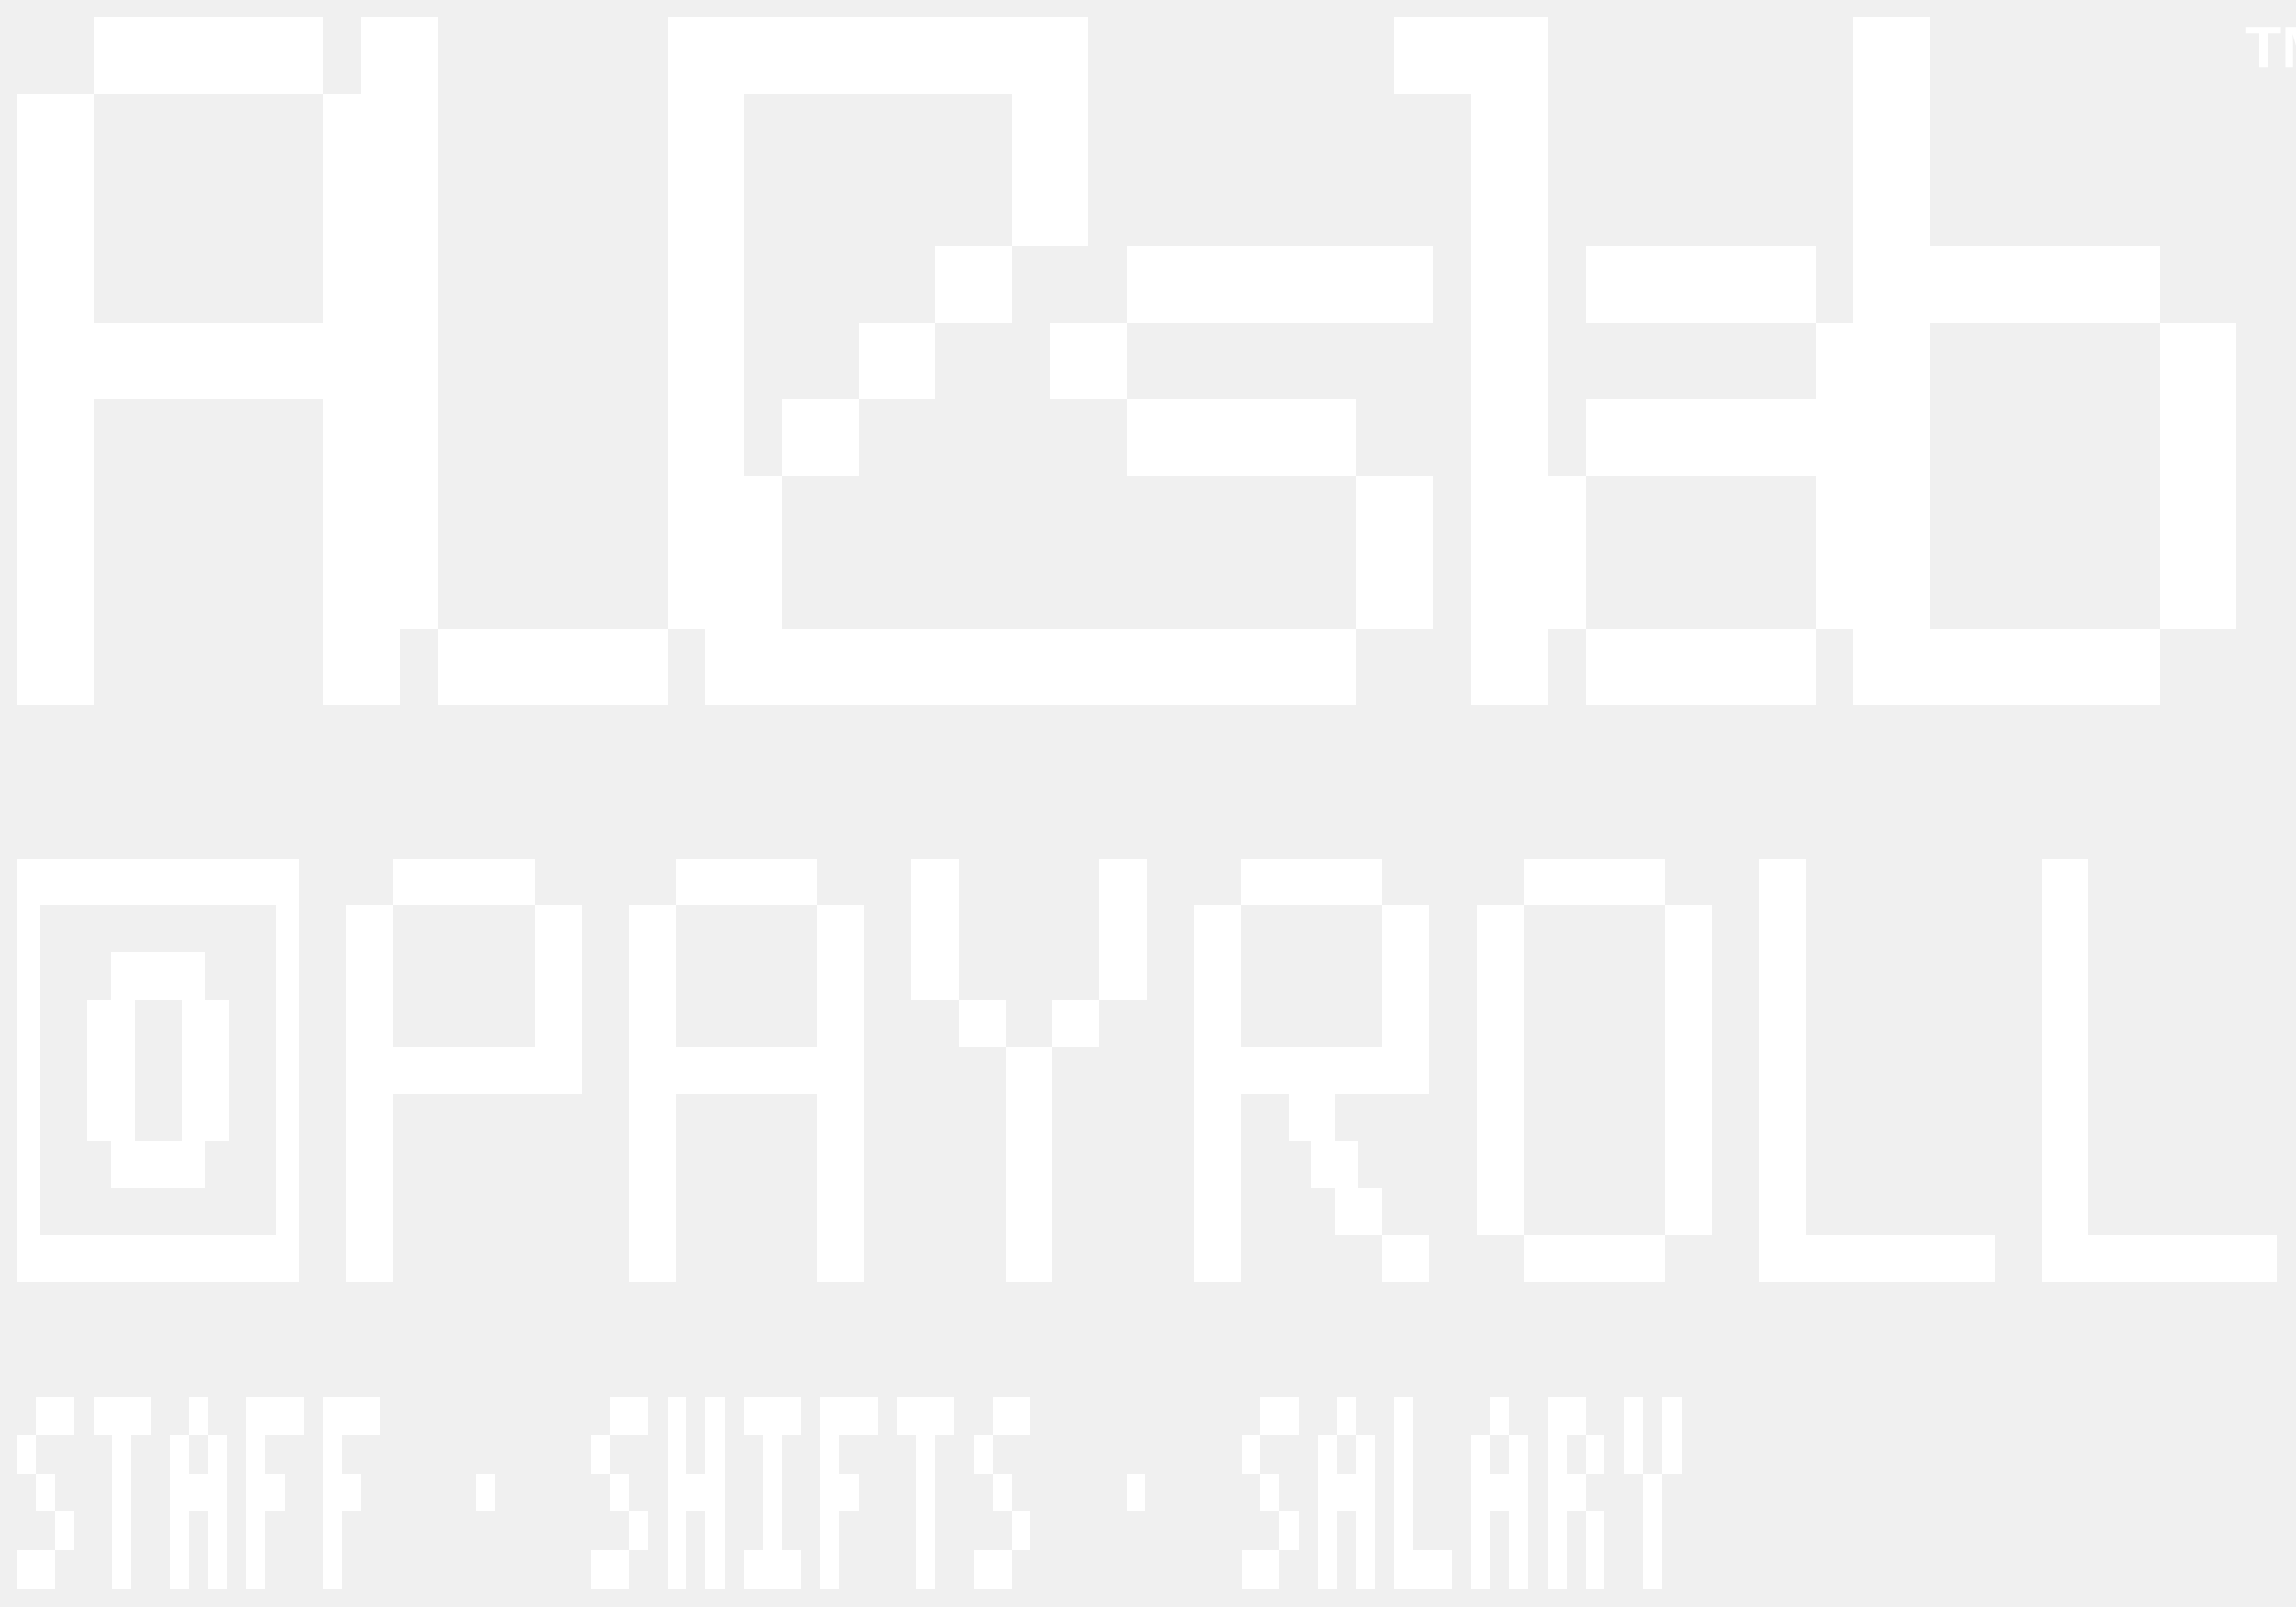
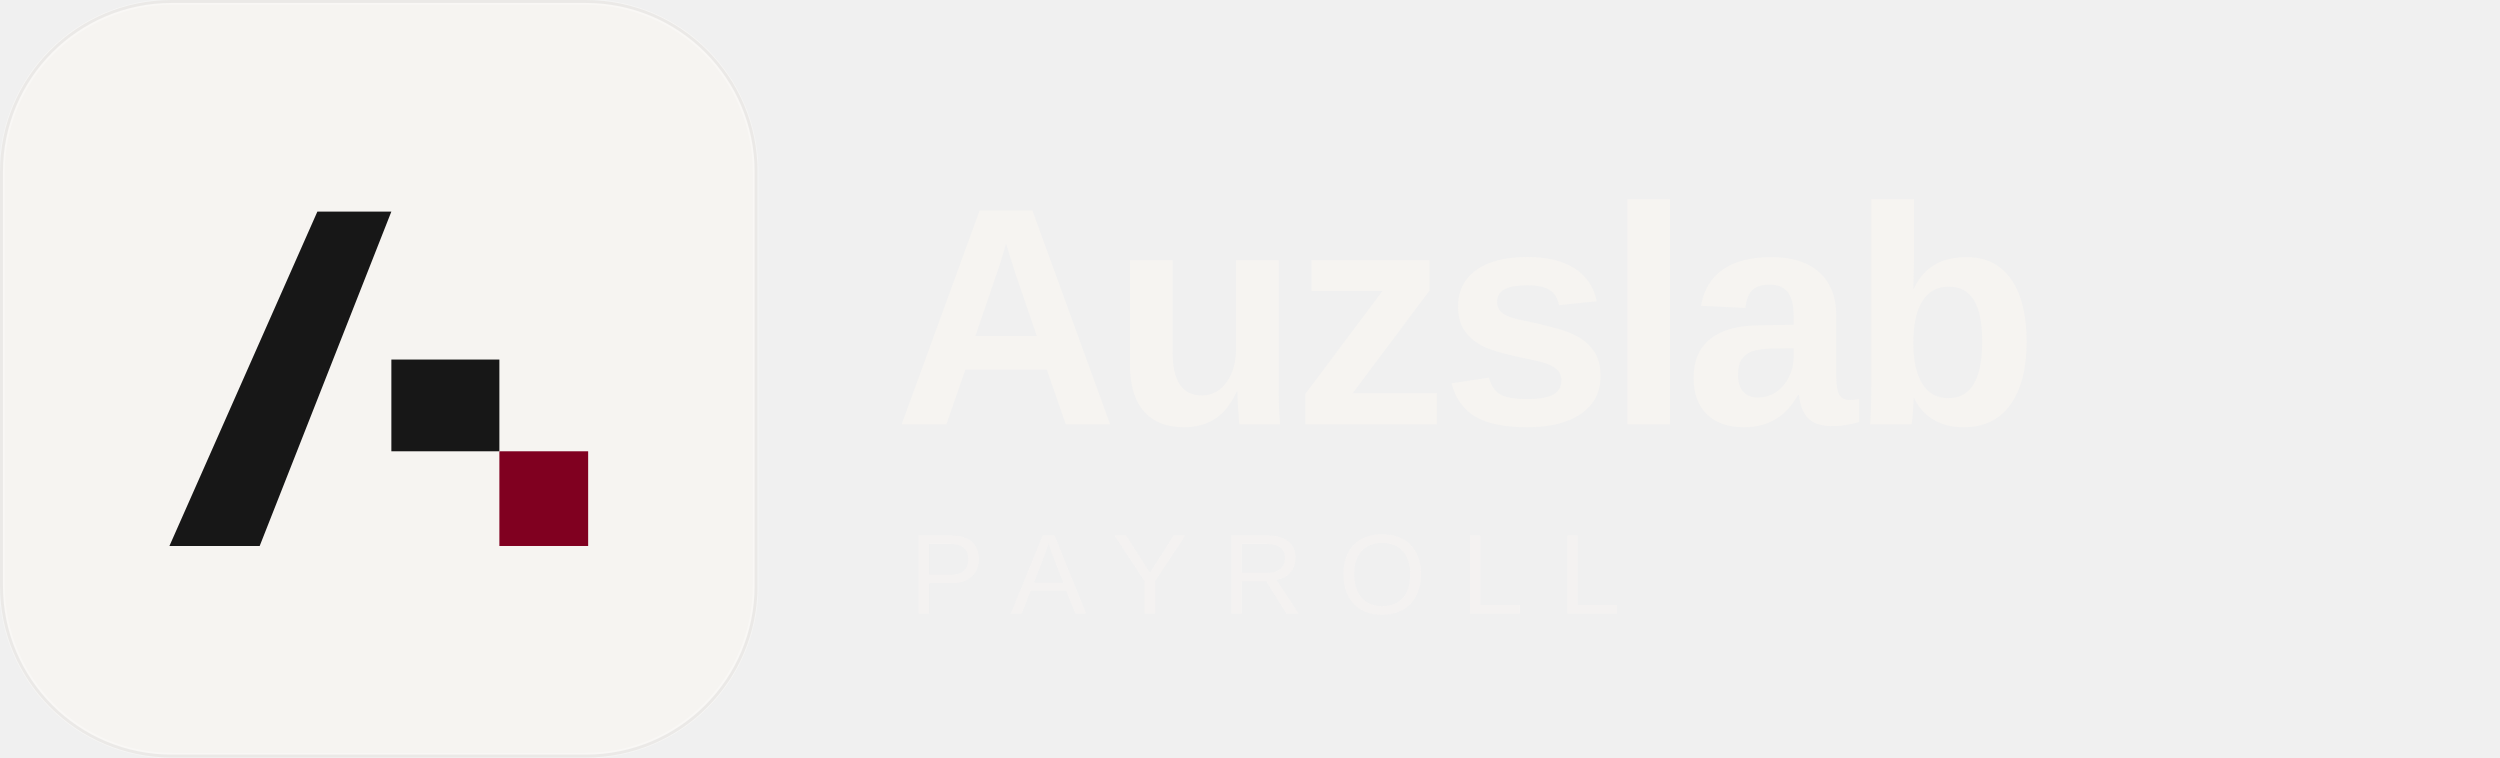
- <svg xmlns="http://www.w3.org/2000/svg" viewBox="-4 -4 546 382" width="273" height="191" role="img" aria-label="AUZslab PAYROLL: Staff · Shifts · Salary" shape-rendering="crispEdges" fill="#ffffff">
-   <rect x="18.20" y="0.00" width="54.60" height="18.20" />
-   <rect x="81.90" y="0.00" width="18.20" height="18.20" />
-   <rect x="154.70" y="0.00" width="100.10" height="18.20" />
-   <rect x="327.60" y="0.00" width="36.40" height="18.20" />
-   <rect x="436.80" y="0.00" width="18.20" height="18.20" />
-   <rect x="0.00" y="18.20" width="18.20" height="18.20" />
-   <rect x="72.80" y="18.20" width="27.30" height="18.20" />
-   <rect x="154.70" y="18.20" width="18.20" height="18.20" />
-   <rect x="236.60" y="18.20" width="18.20" height="18.20" />
-   <rect x="345.80" y="18.20" width="18.20" height="18.20" />
-   <rect x="436.80" y="18.20" width="18.20" height="18.20" />
-   <rect x="0.00" y="36.40" width="18.20" height="18.20" />
-   <rect x="72.80" y="36.40" width="27.30" height="18.20" />
-   <rect x="154.70" y="36.40" width="18.20" height="18.20" />
-   <rect x="236.60" y="36.40" width="18.20" height="18.20" />
-   <rect x="345.80" y="36.40" width="18.20" height="18.20" />
-   <rect x="436.80" y="36.40" width="18.20" height="18.20" />
-   <rect x="0.00" y="54.60" width="18.20" height="18.20" />
-   <rect x="72.80" y="54.60" width="27.30" height="18.20" />
-   <rect x="154.70" y="54.60" width="18.20" height="18.20" />
-   <rect x="218.40" y="54.60" width="18.20" height="18.20" />
-   <rect x="263.90" y="54.60" width="72.80" height="18.20" />
-   <rect x="345.80" y="54.60" width="18.20" height="18.20" />
-   <rect x="373.10" y="54.60" width="54.60" height="18.20" />
-   <rect x="436.80" y="54.60" width="72.80" height="18.20" />
-   <rect x="0.00" y="72.80" width="100.10" height="18.20" />
-   <rect x="154.70" y="72.80" width="18.20" height="18.20" />
-   <rect x="200.20" y="72.80" width="18.20" height="18.20" />
-   <rect x="245.70" y="72.80" width="18.20" height="18.20" />
-   <rect x="345.80" y="72.80" width="18.20" height="18.20" />
-   <rect x="427.70" y="72.80" width="27.30" height="18.20" />
-   <rect x="509.60" y="72.80" width="18.20" height="18.20" />
-   <rect x="0.00" y="91.00" width="18.20" height="18.20" />
-   <rect x="72.80" y="91.00" width="27.30" height="18.20" />
-   <rect x="154.70" y="91.00" width="18.20" height="18.20" />
-   <rect x="182.00" y="91.00" width="18.20" height="18.20" />
-   <rect x="263.90" y="91.00" width="54.60" height="18.20" />
-   <rect x="345.80" y="91.00" width="18.20" height="18.20" />
-   <rect x="373.10" y="91.00" width="81.90" height="18.20" />
-   <rect x="509.60" y="91.00" width="18.20" height="18.20" />
-   <rect x="0.00" y="109.20" width="18.20" height="18.20" />
-   <rect x="72.80" y="109.20" width="27.30" height="18.20" />
-   <rect x="154.70" y="109.20" width="27.30" height="18.20" />
-   <rect x="318.50" y="109.20" width="18.20" height="18.20" />
-   <rect x="345.80" y="109.20" width="27.30" height="18.20" />
-   <rect x="427.70" y="109.20" width="27.30" height="18.20" />
-   <rect x="509.60" y="109.20" width="18.20" height="18.20" />
-   <rect x="0.00" y="127.40" width="18.20" height="18.20" />
-   <rect x="72.80" y="127.40" width="27.30" height="18.20" />
-   <rect x="154.70" y="127.40" width="27.30" height="18.20" />
-   <rect x="318.50" y="127.40" width="18.20" height="18.20" />
-   <rect x="345.80" y="127.40" width="27.30" height="18.20" />
-   <rect x="427.70" y="127.40" width="27.30" height="18.20" />
-   <rect x="509.60" y="127.40" width="18.20" height="18.20" />
-   <rect x="0.00" y="145.60" width="18.20" height="18.20" />
-   <rect x="72.80" y="145.60" width="18.20" height="18.20" />
-   <rect x="100.10" y="145.60" width="54.60" height="18.20" />
-   <rect x="163.80" y="145.60" width="154.70" height="18.20" />
-   <rect x="345.80" y="145.60" width="18.20" height="18.20" />
-   <rect x="373.10" y="145.60" width="54.60" height="18.20" />
-   <rect x="436.80" y="145.60" width="72.80" height="18.20" />
-   <rect x="0.00" y="200.20" width="67.18" height="11.20" />
-   <rect x="0.00" y="211.40" width="5.60" height="11.20" />
-   <rect x="61.58" y="211.40" width="5.60" height="11.20" />
-   <rect x="0.00" y="222.59" width="5.60" height="11.20" />
-   <rect x="22.39" y="222.59" width="22.39" height="11.20" />
-   <rect x="61.58" y="222.59" width="5.60" height="11.20" />
-   <rect x="0.00" y="233.79" width="5.60" height="11.20" />
-   <rect x="16.80" y="233.79" width="11.20" height="11.20" />
-   <rect x="39.19" y="233.79" width="11.20" height="11.20" />
-   <rect x="61.58" y="233.79" width="5.60" height="11.20" />
-   <rect x="0.00" y="244.99" width="5.60" height="11.20" />
-   <rect x="16.80" y="244.99" width="11.20" height="11.20" />
-   <rect x="39.19" y="244.99" width="11.20" height="11.20" />
-   <rect x="61.58" y="244.99" width="5.60" height="11.20" />
-   <rect x="0.00" y="256.19" width="5.60" height="11.20" />
-   <rect x="16.80" y="256.19" width="11.20" height="11.20" />
-   <rect x="39.19" y="256.19" width="11.20" height="11.20" />
-   <rect x="61.58" y="256.19" width="5.60" height="11.20" />
-   <rect x="0.00" y="267.38" width="5.60" height="11.20" />
-   <rect x="22.39" y="267.38" width="22.39" height="11.20" />
-   <rect x="61.58" y="267.38" width="5.60" height="11.20" />
-   <rect x="0.00" y="278.58" width="5.60" height="11.20" />
-   <rect x="61.58" y="278.58" width="5.60" height="11.20" />
-   <rect x="0.00" y="289.78" width="67.18" height="11.20" />
-   <rect x="89.58" y="200.20" width="33.59" height="11.20" />
-   <rect x="156.76" y="200.20" width="33.59" height="11.20" />
-   <rect x="212.74" y="200.20" width="11.20" height="11.20" />
-   <rect x="257.53" y="200.20" width="11.20" height="11.20" />
-   <rect x="291.12" y="200.20" width="33.59" height="11.20" />
-   <rect x="358.30" y="200.20" width="33.59" height="11.20" />
-   <rect x="414.29" y="200.20" width="11.20" height="11.20" />
-   <rect x="481.47" y="200.20" width="11.20" height="11.20" />
-   <rect x="78.38" y="211.40" width="11.20" height="11.20" />
-   <rect x="123.17" y="211.40" width="11.20" height="11.20" />
-   <rect x="145.56" y="211.40" width="11.20" height="11.20" />
-   <rect x="190.35" y="211.40" width="11.20" height="11.20" />
-   <rect x="212.74" y="211.40" width="11.20" height="11.20" />
-   <rect x="257.53" y="211.40" width="11.20" height="11.20" />
-   <rect x="279.93" y="211.40" width="11.20" height="11.20" />
-   <rect x="324.71" y="211.40" width="11.20" height="11.20" />
-   <rect x="347.11" y="211.40" width="11.20" height="11.20" />
-   <rect x="391.90" y="211.40" width="11.20" height="11.20" />
-   <rect x="414.29" y="211.40" width="11.20" height="11.20" />
-   <rect x="481.47" y="211.40" width="11.20" height="11.20" />
-   <rect x="78.38" y="222.59" width="11.20" height="11.20" />
-   <rect x="123.17" y="222.59" width="11.20" height="11.20" />
-   <rect x="145.56" y="222.59" width="11.20" height="11.20" />
-   <rect x="190.35" y="222.59" width="11.20" height="11.20" />
-   <rect x="212.74" y="222.59" width="11.20" height="11.20" />
-   <rect x="257.53" y="222.59" width="11.20" height="11.20" />
-   <rect x="279.93" y="222.59" width="11.20" height="11.20" />
-   <rect x="324.71" y="222.59" width="11.20" height="11.20" />
-   <rect x="347.11" y="222.59" width="11.20" height="11.20" />
-   <rect x="391.90" y="222.59" width="11.20" height="11.20" />
-   <rect x="414.29" y="222.59" width="11.20" height="11.20" />
-   <rect x="481.47" y="222.59" width="11.20" height="11.20" />
-   <rect x="78.38" y="233.79" width="11.20" height="11.20" />
-   <rect x="123.17" y="233.79" width="11.20" height="11.20" />
-   <rect x="145.56" y="233.79" width="11.20" height="11.20" />
-   <rect x="190.35" y="233.79" width="11.20" height="11.20" />
-   <rect x="223.94" y="233.79" width="11.20" height="11.20" />
-   <rect x="246.33" y="233.79" width="11.20" height="11.20" />
-   <rect x="279.93" y="233.79" width="11.20" height="11.20" />
-   <rect x="324.71" y="233.79" width="11.20" height="11.20" />
-   <rect x="347.11" y="233.79" width="11.20" height="11.20" />
-   <rect x="391.90" y="233.79" width="11.20" height="11.20" />
-   <rect x="414.29" y="233.79" width="11.20" height="11.20" />
-   <rect x="481.47" y="233.79" width="11.20" height="11.20" />
-   <rect x="78.38" y="244.99" width="55.99" height="11.20" />
-   <rect x="145.56" y="244.99" width="55.99" height="11.20" />
-   <rect x="235.14" y="244.99" width="11.20" height="11.20" />
-   <rect x="279.93" y="244.99" width="55.99" height="11.20" />
-   <rect x="347.11" y="244.99" width="11.20" height="11.20" />
-   <rect x="391.90" y="244.99" width="11.20" height="11.20" />
-   <rect x="414.29" y="244.99" width="11.20" height="11.20" />
-   <rect x="481.47" y="244.99" width="11.20" height="11.20" />
-   <rect x="78.38" y="256.19" width="11.20" height="11.20" />
-   <rect x="145.56" y="256.19" width="11.20" height="11.20" />
-   <rect x="190.35" y="256.19" width="11.20" height="11.20" />
-   <rect x="235.14" y="256.19" width="11.20" height="11.20" />
-   <rect x="279.93" y="256.19" width="11.20" height="11.20" />
-   <rect x="302.32" y="256.19" width="11.20" height="11.20" />
-   <rect x="347.11" y="256.19" width="11.20" height="11.20" />
-   <rect x="391.90" y="256.19" width="11.20" height="11.20" />
-   <rect x="414.29" y="256.19" width="11.20" height="11.20" />
-   <rect x="481.47" y="256.19" width="11.20" height="11.20" />
-   <rect x="78.38" y="267.38" width="11.20" height="11.20" />
-   <rect x="145.56" y="267.38" width="11.20" height="11.20" />
-   <rect x="190.35" y="267.38" width="11.20" height="11.20" />
-   <rect x="235.14" y="267.38" width="11.20" height="11.20" />
-   <rect x="279.93" y="267.38" width="11.20" height="11.20" />
-   <rect x="307.92" y="267.38" width="11.20" height="11.20" />
-   <rect x="347.11" y="267.38" width="11.20" height="11.20" />
-   <rect x="391.90" y="267.38" width="11.20" height="11.20" />
-   <rect x="414.29" y="267.38" width="11.20" height="11.20" />
-   <rect x="481.47" y="267.38" width="11.20" height="11.20" />
-   <rect x="78.38" y="278.58" width="11.20" height="11.20" />
-   <rect x="145.56" y="278.58" width="11.20" height="11.20" />
-   <rect x="190.35" y="278.58" width="11.20" height="11.20" />
-   <rect x="235.14" y="278.58" width="11.20" height="11.20" />
-   <rect x="279.93" y="278.58" width="11.20" height="11.20" />
-   <rect x="313.52" y="278.58" width="11.20" height="11.20" />
-   <rect x="347.11" y="278.58" width="11.20" height="11.20" />
-   <rect x="391.90" y="278.58" width="11.20" height="11.20" />
-   <rect x="414.29" y="278.58" width="11.20" height="11.20" />
-   <rect x="481.47" y="278.58" width="11.20" height="11.20" />
-   <rect x="78.38" y="289.78" width="11.20" height="11.20" />
-   <rect x="145.56" y="289.78" width="11.20" height="11.20" />
-   <rect x="190.35" y="289.78" width="11.20" height="11.20" />
-   <rect x="235.14" y="289.78" width="11.20" height="11.20" />
-   <rect x="279.93" y="289.78" width="11.20" height="11.20" />
-   <rect x="324.71" y="289.78" width="11.20" height="11.20" />
-   <rect x="358.30" y="289.78" width="33.59" height="11.20" />
-   <rect x="414.29" y="289.78" width="55.99" height="11.20" />
-   <rect x="481.47" y="289.78" width="55.99" height="11.20" />
-   <rect x="4.55" y="328.27" width="9.10" height="9.10" />
-   <rect x="18.20" y="328.27" width="13.65" height="9.10" />
-   <rect x="40.95" y="328.27" width="4.55" height="9.10" />
-   <rect x="54.60" y="328.27" width="13.65" height="9.10" />
-   <rect x="72.80" y="328.27" width="13.65" height="9.10" />
-   <rect x="141.05" y="328.27" width="9.10" height="9.10" />
-   <rect x="154.70" y="328.27" width="4.55" height="9.10" />
-   <rect x="163.80" y="328.27" width="4.55" height="9.10" />
-   <rect x="172.90" y="328.27" width="13.65" height="9.10" />
-   <rect x="191.10" y="328.27" width="13.65" height="9.10" />
-   <rect x="209.30" y="328.27" width="13.65" height="9.10" />
-   <rect x="232.05" y="328.27" width="9.10" height="9.10" />
-   <rect x="295.75" y="328.27" width="9.10" height="9.10" />
-   <rect x="313.95" y="328.27" width="4.55" height="9.10" />
-   <rect x="327.60" y="328.27" width="4.55" height="9.10" />
-   <rect x="350.35" y="328.27" width="4.55" height="9.10" />
-   <rect x="364.00" y="328.27" width="9.10" height="9.10" />
-   <rect x="382.20" y="328.27" width="4.55" height="9.10" />
-   <rect x="391.30" y="328.27" width="4.55" height="9.10" />
-   <rect x="0.00" y="337.37" width="4.55" height="9.10" />
-   <rect x="22.75" y="337.37" width="4.55" height="9.10" />
-   <rect x="36.40" y="337.37" width="4.55" height="9.10" />
-   <rect x="45.50" y="337.37" width="4.55" height="9.10" />
-   <rect x="54.60" y="337.37" width="4.55" height="9.10" />
-   <rect x="72.80" y="337.37" width="4.55" height="9.10" />
-   <rect x="136.50" y="337.37" width="4.55" height="9.10" />
-   <rect x="154.70" y="337.37" width="4.55" height="9.10" />
-   <rect x="163.80" y="337.37" width="4.55" height="9.10" />
-   <rect x="177.45" y="337.37" width="4.55" height="9.10" />
-   <rect x="191.10" y="337.37" width="4.55" height="9.10" />
-   <rect x="213.85" y="337.37" width="4.55" height="9.10" />
-   <rect x="227.50" y="337.37" width="4.55" height="9.10" />
-   <rect x="291.20" y="337.37" width="4.55" height="9.10" />
-   <rect x="309.40" y="337.37" width="4.55" height="9.10" />
-   <rect x="318.50" y="337.37" width="4.55" height="9.10" />
-   <rect x="327.60" y="337.37" width="4.55" height="9.10" />
-   <rect x="345.80" y="337.37" width="4.55" height="9.10" />
-   <rect x="354.90" y="337.37" width="4.55" height="9.10" />
-   <rect x="364.00" y="337.37" width="4.55" height="9.10" />
-   <rect x="373.10" y="337.37" width="4.55" height="9.10" />
-   <rect x="382.20" y="337.37" width="4.55" height="9.10" />
-   <rect x="391.30" y="337.37" width="4.55" height="9.10" />
-   <rect x="4.55" y="346.47" width="4.55" height="9.10" />
-   <rect x="22.75" y="346.47" width="4.55" height="9.10" />
-   <rect x="36.40" y="346.47" width="13.65" height="9.10" />
-   <rect x="54.60" y="346.47" width="9.10" height="9.10" />
-   <rect x="72.80" y="346.47" width="9.10" height="9.10" />
-   <rect x="109.20" y="346.47" width="4.55" height="9.10" />
-   <rect x="141.05" y="346.47" width="4.55" height="9.10" />
-   <rect x="154.70" y="346.47" width="13.65" height="9.10" />
-   <rect x="177.45" y="346.47" width="4.55" height="9.10" />
-   <rect x="191.10" y="346.47" width="9.10" height="9.10" />
-   <rect x="213.85" y="346.47" width="4.55" height="9.10" />
-   <rect x="232.05" y="346.47" width="4.55" height="9.10" />
-   <rect x="263.90" y="346.47" width="4.55" height="9.10" />
-   <rect x="295.75" y="346.47" width="4.55" height="9.10" />
-   <rect x="309.40" y="346.47" width="13.65" height="9.10" />
-   <rect x="327.60" y="346.47" width="4.55" height="9.10" />
-   <rect x="345.80" y="346.47" width="13.65" height="9.10" />
-   <rect x="364.00" y="346.47" width="9.10" height="9.10" />
-   <rect x="386.75" y="346.47" width="4.55" height="9.10" />
-   <rect x="9.10" y="355.57" width="4.55" height="9.10" />
-   <rect x="22.75" y="355.57" width="4.55" height="9.10" />
-   <rect x="36.40" y="355.57" width="4.55" height="9.10" />
-   <rect x="45.50" y="355.57" width="4.55" height="9.10" />
-   <rect x="54.60" y="355.57" width="4.55" height="9.10" />
-   <rect x="72.80" y="355.57" width="4.55" height="9.10" />
-   <rect x="145.60" y="355.57" width="4.55" height="9.10" />
-   <rect x="154.70" y="355.57" width="4.55" height="9.10" />
-   <rect x="163.80" y="355.57" width="4.55" height="9.10" />
-   <rect x="177.45" y="355.57" width="4.55" height="9.10" />
-   <rect x="191.10" y="355.57" width="4.55" height="9.10" />
-   <rect x="213.85" y="355.57" width="4.55" height="9.10" />
-   <rect x="236.60" y="355.57" width="4.55" height="9.10" />
-   <rect x="300.30" y="355.57" width="4.55" height="9.10" />
-   <rect x="309.40" y="355.57" width="4.55" height="9.10" />
-   <rect x="318.50" y="355.57" width="4.55" height="9.10" />
-   <rect x="327.60" y="355.57" width="4.55" height="9.10" />
-   <rect x="345.80" y="355.57" width="4.55" height="9.10" />
-   <rect x="354.90" y="355.57" width="4.55" height="9.10" />
-   <rect x="364.00" y="355.57" width="4.55" height="9.10" />
-   <rect x="373.10" y="355.57" width="4.55" height="9.10" />
-   <rect x="386.75" y="355.57" width="4.55" height="9.10" />
-   <rect x="0.00" y="364.67" width="9.10" height="9.10" />
-   <rect x="22.75" y="364.67" width="4.55" height="9.10" />
-   <rect x="36.40" y="364.67" width="4.55" height="9.10" />
-   <rect x="45.50" y="364.67" width="4.55" height="9.10" />
-   <rect x="54.60" y="364.67" width="4.55" height="9.10" />
-   <rect x="72.80" y="364.67" width="4.55" height="9.10" />
-   <rect x="136.50" y="364.67" width="9.10" height="9.10" />
-   <rect x="154.70" y="364.67" width="4.55" height="9.10" />
-   <rect x="163.80" y="364.67" width="4.55" height="9.10" />
-   <rect x="172.90" y="364.67" width="13.65" height="9.10" />
-   <rect x="191.10" y="364.67" width="4.55" height="9.10" />
-   <rect x="213.85" y="364.67" width="4.55" height="9.10" />
-   <rect x="227.50" y="364.67" width="9.10" height="9.10" />
-   <rect x="291.20" y="364.67" width="9.10" height="9.10" />
-   <rect x="309.40" y="364.67" width="4.55" height="9.10" />
-   <rect x="318.50" y="364.67" width="4.55" height="9.10" />
-   <rect x="327.60" y="364.67" width="13.65" height="9.10" />
-   <rect x="345.80" y="364.67" width="4.55" height="9.10" />
-   <rect x="354.90" y="364.67" width="4.55" height="9.10" />
-   <rect x="364.00" y="364.67" width="4.55" height="9.10" />
-   <rect x="373.10" y="364.67" width="4.55" height="9.10" />
-   <rect x="386.75" y="364.67" width="4.55" height="9.10" />
-   <text x="530" y="12" font-family="Arial,Helvetica,sans-serif" font-weight="700" font-size="14">TM</text>
+ <svg xmlns="http://www.w3.org/2000/svg" viewBox="0 0 660 200" width="660" height="200" role="img" aria-label="AUZslab PAYROLL">
+   <svg viewBox="0 0 512 512" x="0" y="0" width="200" height="200">
+     <rect width="512" height="512" rx="115" fill="#f6f4f1" />
+     <rect x="1" y="1" width="510" height="510" rx="115" fill="none" stroke="rgba(0,0,0,.08)" stroke-width="2" />
+     <polygon points="114.5,369.0 214.5,143.0 264.5,143.0 175.5,369.0" fill="#171717" />
+     <rect x="264.5" y="243.0" width="73.0" height="62.0" fill="#171717" />
+     <rect x="337.5" y="305.0" width="60.0" height="64.0" fill="#800020" />
+   </svg>
+   <rect x=".5" y=".5" width="199" height="199" rx="45" fill="none" stroke="rgba(255,255,255,.28)" stroke-width="1.5" />
+   <text x="236" y="112" font-family="-apple-system,BlinkMacSystemFont,'SF Pro Display','Helvetica Neue',Arial,sans-serif" font-size="82" font-weight="600" letter-spacing="-2" fill="#f6f4f1">Auzslab</text>
+   <text x="240" y="162" font-family="-apple-system,BlinkMacSystemFont,'SF Pro Text','Helvetica Neue',Arial,sans-serif" font-size="30" font-weight="500" letter-spacing="9" fill="rgba(246,244,241,.62)">PAYROLL</text>
</svg>
